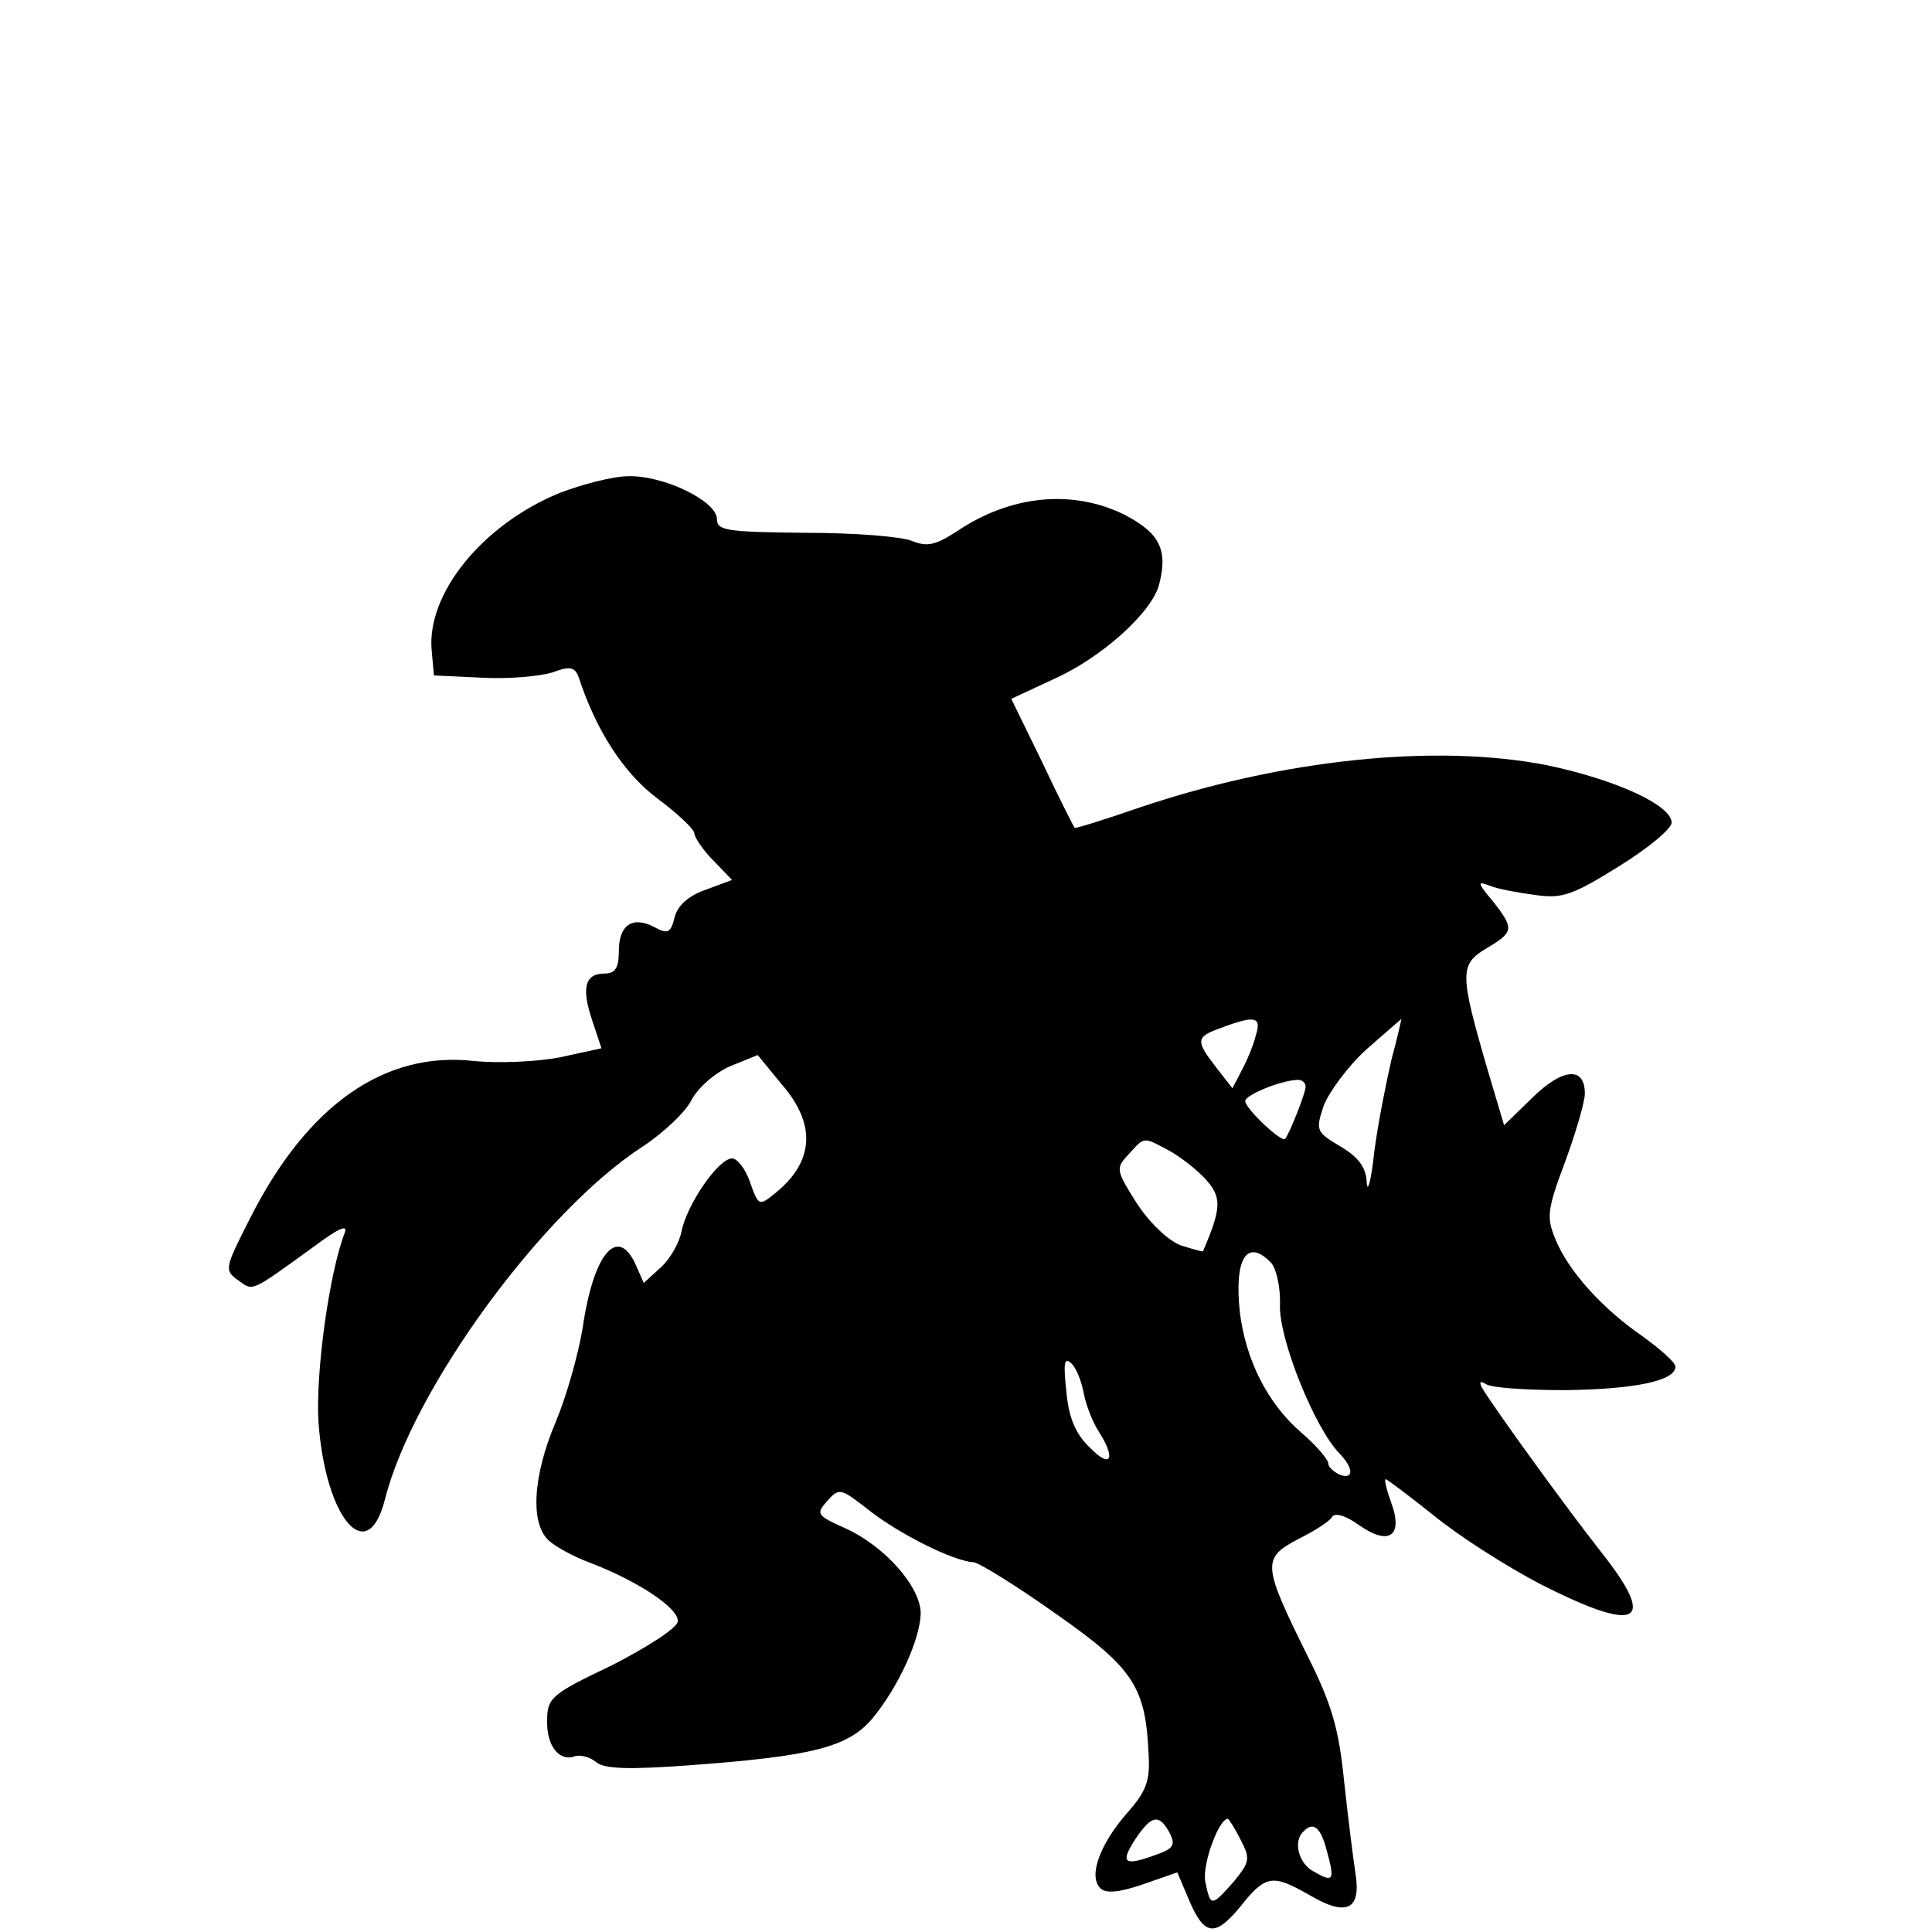
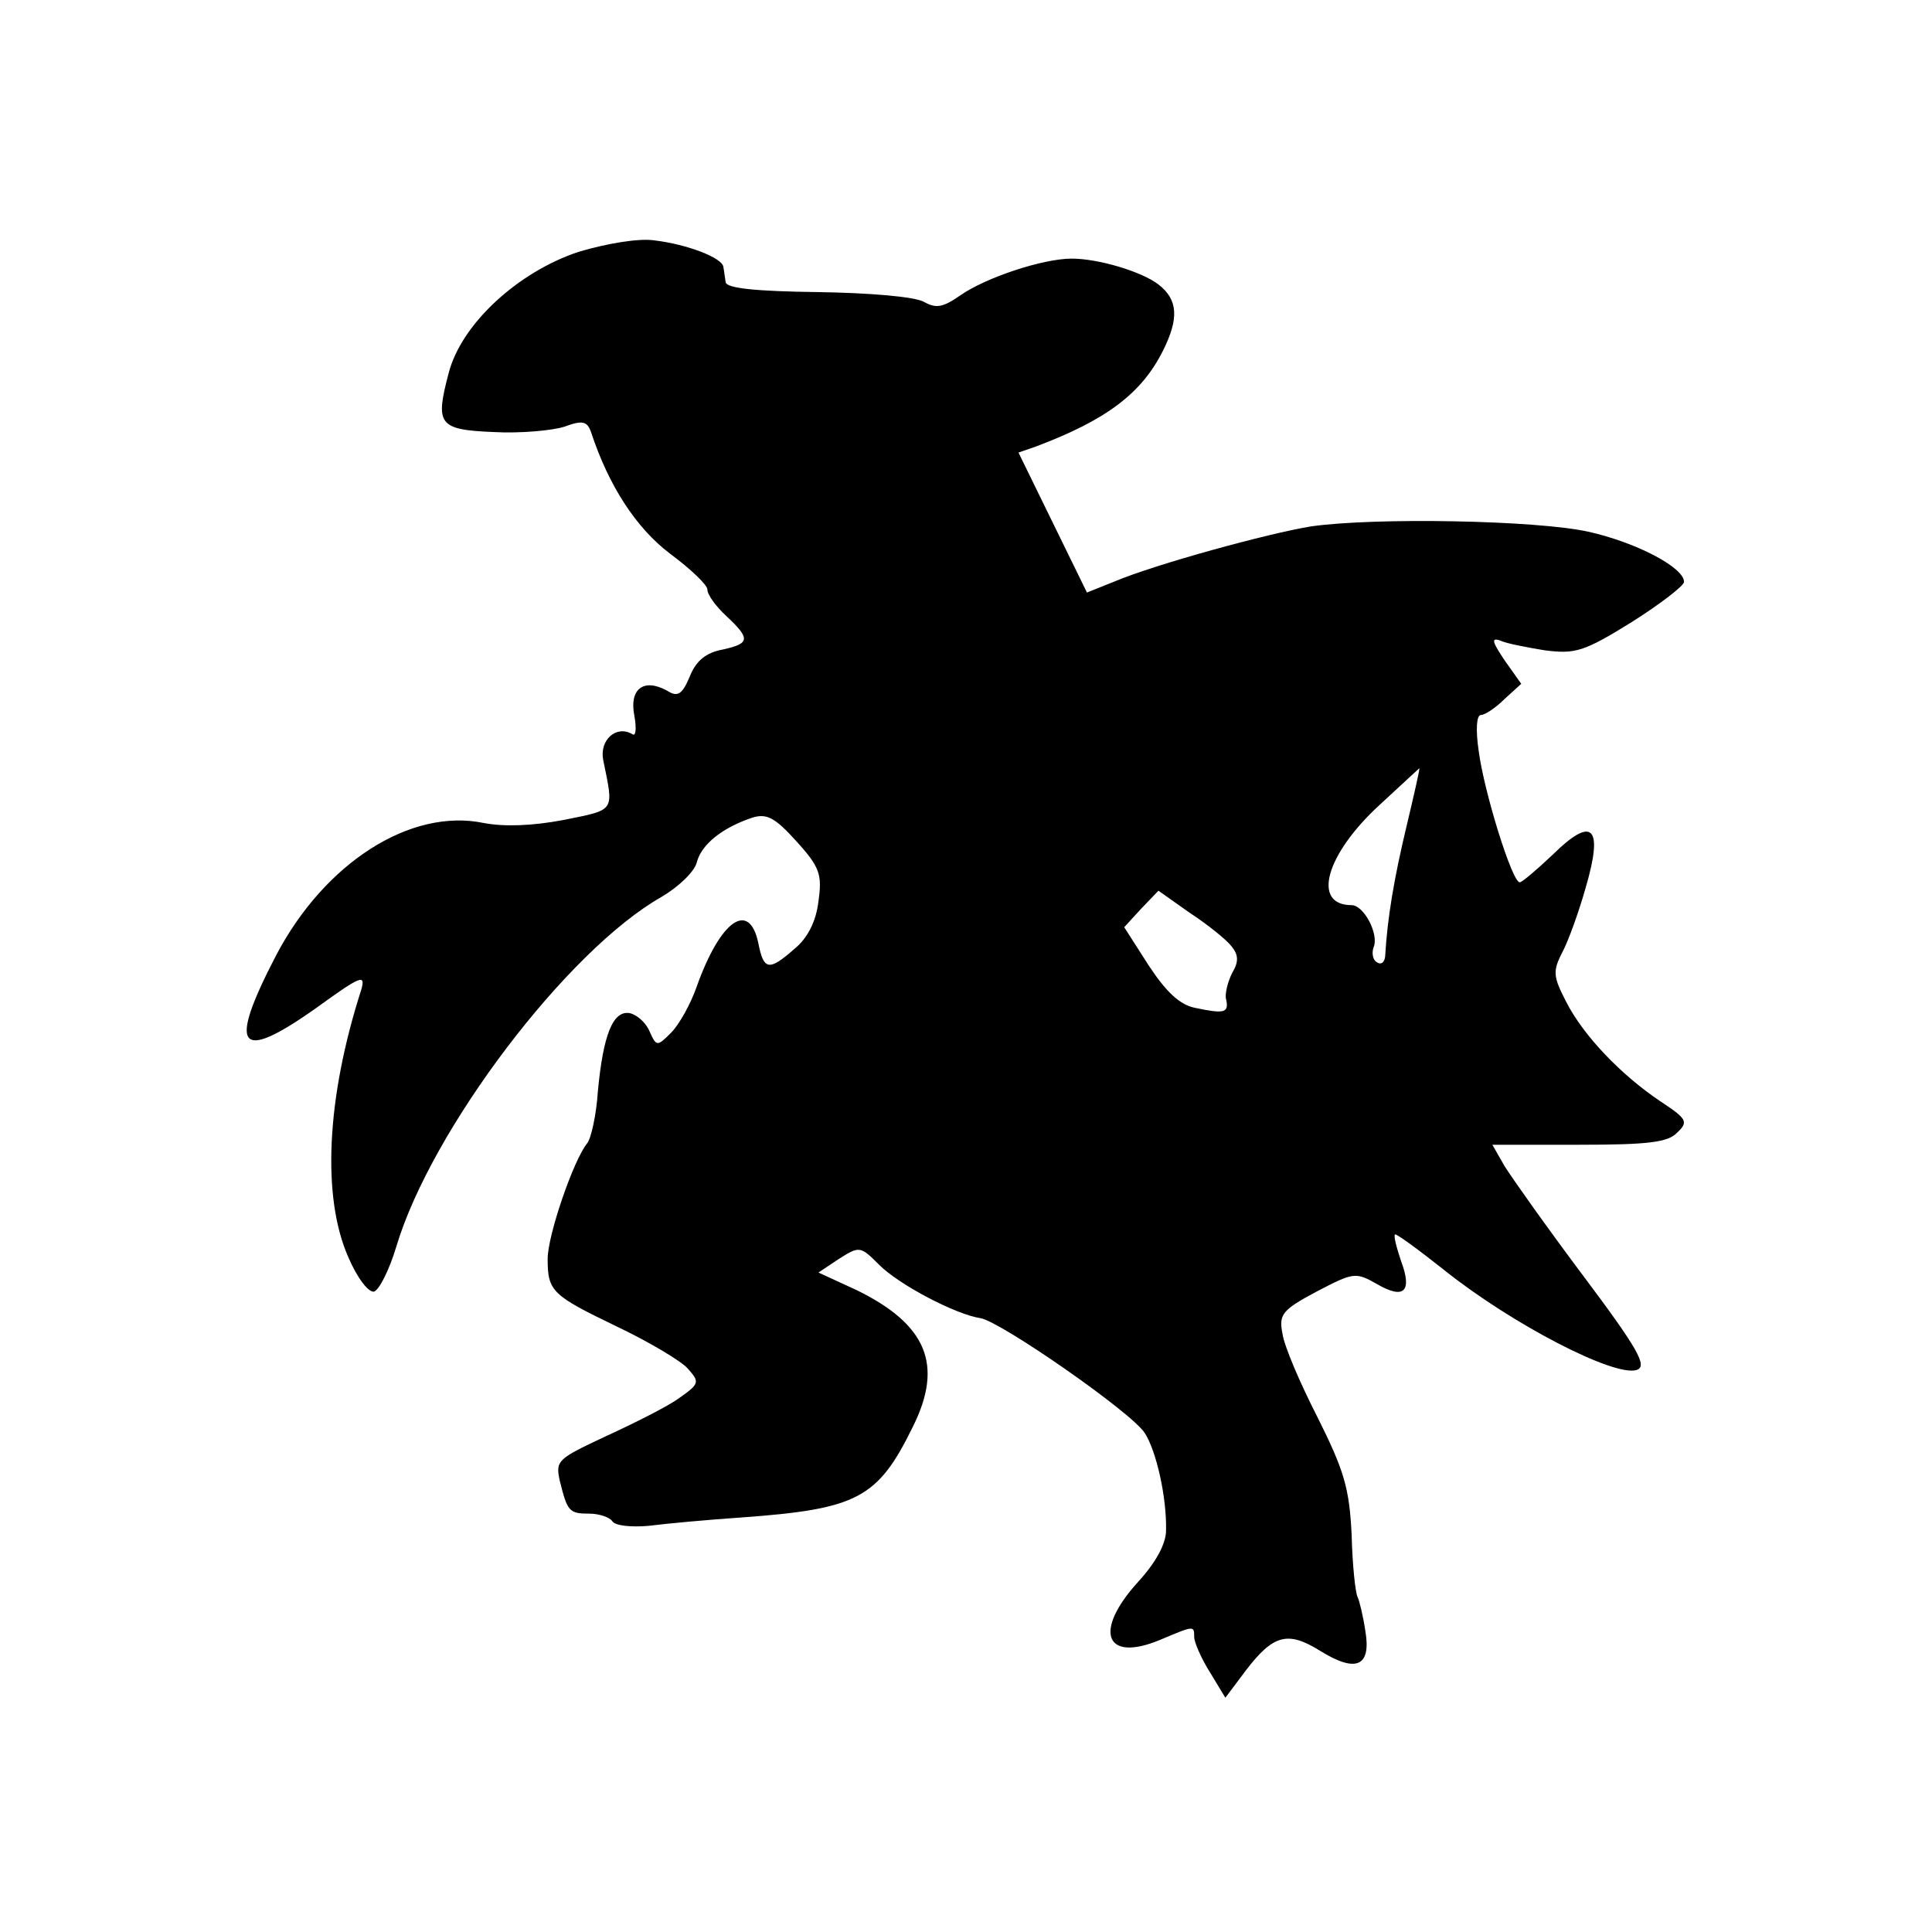
- <svg xmlns="http://www.w3.org/2000/svg" version="1.0" width="256pt" height="256pt" viewBox="0 0 256 256" preserveAspectRatio="xMidYMid meet">
-   <g transform="translate(0,256) scale(0.1,-0.1)" fill="#000000" stroke="none">
-     <path d="M742 1907 c-103 -42 -177 -134 -170 -209 l3 -33 64 -3 c35 -2 77 2 93 7 24 9 30 7 35 -7 23 -70 59 -126 104 -160 27 -20 49 -41 49 -46 0 -5 11 -22 25 -36 l25 -26 -35 -13 c-23 -8 -37 -21 -41 -36 -5 -21 -9 -23 -26 -14 -29 16 -48 4 -48 -31 0 -23 -5 -30 -19 -30 -26 0 -31 -19 -16 -63 l12 -36 -55 -12 c-31 -6 -81 -8 -113 -5 -119 14 -222 -58 -298 -209 -33 -65 -34 -68 -16 -81 21 -15 15 -18 102 45 31 23 44 29 40 18 -21 -54 -39 -187 -35 -251 9 -128 65 -194 88 -103 37 147 210 383 342 468 27 18 56 45 64 61 9 17 31 36 51 45 l37 15 32 -39 c46 -53 43 -103 -10 -145 -20 -16 -21 -16 -32 15 -6 18 -17 32 -24 32 -18 0 -60 -61 -67 -97 -3 -15 -15 -36 -27 -47 l-23 -21 -11 25 c-24 52 -56 13 -70 -85 -6 -36 -22 -92 -36 -125 -30 -71 -34 -135 -8 -157 9 -8 33 -21 52 -28 66 -25 121 -62 118 -79 -2 -9 -41 -34 -88 -58 -80 -38 -85 -43 -85 -73 -1 -33 16 -55 37 -47 7 2 20 -1 28 -8 11 -9 43 -10 125 -4 162 12 209 24 241 62 34 41 63 104 64 139 0 35 -47 89 -100 113 -38 17 -39 19 -24 36 16 18 18 17 54 -11 40 -32 114 -69 140 -70 8 -1 58 -32 110 -69 103 -72 118 -97 122 -186 2 -35 -3 -49 -30 -79 -35 -41 -50 -82 -34 -98 7 -7 24 -6 56 5 l46 16 14 -33 c21 -51 35 -54 69 -13 34 43 43 44 92 16 49 -29 69 -20 61 29 -3 20 -10 75 -15 122 -7 69 -16 101 -48 165 -60 121 -61 130 -14 155 22 11 43 24 46 30 4 6 18 2 36 -11 40 -28 59 -14 42 31 -6 17 -9 30 -7 30 2 0 31 -22 65 -49 33 -27 96 -67 140 -90 130 -66 156 -53 81 42 -45 57 -137 184 -157 216 -6 10 -4 12 4 7 7 -5 54 -8 104 -8 91 1 147 12 147 31 0 6 -20 23 -43 40 -54 37 -99 87 -116 129 -12 29 -11 39 13 103 14 38 26 79 26 90 0 36 -29 34 -69 -5 l-38 -37 -22 74 c-37 127 -37 139 -2 160 37 22 38 26 9 63 -21 25 -21 27 -3 20 10 -4 37 -9 60 -12 35 -5 49 0 110 38 39 24 70 50 70 58 0 23 -74 57 -165 76 -147 29 -350 8 -540 -56 -46 -16 -85 -28 -86 -27 -1 1 -21 40 -43 87 l-41 84 58 27 c62 28 129 88 138 125 12 46 0 68 -46 92 -69 34 -151 26 -222 -22 -28 -18 -39 -21 -59 -13 -13 6 -77 11 -141 11 -105 1 -118 3 -118 18 0 24 -70 58 -117 57 -21 0 -62 -11 -91 -22z m922 -719 c-3 -13 -12 -34 -19 -47 l-12 -23 -21 27 c-28 36 -28 41 6 53 45 17 54 15 46 -10z m180 -31 c-7 -30 -18 -85 -23 -123 -4 -38 -9 -56 -10 -41 -1 20 -10 33 -35 48 -32 19 -33 21 -22 54 7 18 32 52 56 74 25 22 46 40 47 41 0 0 -5 -24 -13 -53z m-114 -37 c0 -8 -20 -59 -27 -69 -4 -6 -53 40 -53 50 0 8 46 27 68 28 6 1 12 -3 12 -9z m-182 -84 c15 -8 37 -25 49 -38 22 -24 22 -38 -3 -96 0 -1 -14 3 -30 8 -17 7 -41 30 -58 56 -27 43 -28 46 -11 64 22 24 19 24 53 6z m136 -149 c7 -7 13 -33 12 -57 -1 -46 47 -164 79 -196 19 -20 19 -35 0 -28 -8 4 -15 10 -15 15 0 5 -16 24 -36 41 -45 39 -73 96 -81 158 -8 72 9 100 41 67z m-248 -173 c3 -16 12 -39 20 -51 23 -36 16 -50 -12 -21 -19 18 -28 40 -31 74 -4 37 -3 46 6 38 7 -6 14 -24 17 -40z m114 -583 c8 -16 5 -21 -22 -30 -39 -14 -44 -9 -23 23 21 31 31 33 45 7z m94 -9 c13 -25 12 -29 -9 -55 -30 -34 -31 -34 -38 0 -4 23 18 83 30 83 1 0 9 -12 17 -28z m114 -14 c11 -40 9 -43 -17 -28 -20 10 -28 40 -14 53 13 14 23 6 31 -25z" />
+ <svg xmlns="http://www.w3.org/2000/svg" version="1.0" width="254pt" height="254pt" viewBox="0 0 254 254" preserveAspectRatio="xMidYMid meet">
+   <g transform="translate(0,254) scale(0.1,-0.1)" fill="#000000" stroke="none">
+     <path d="M761 2209 c-79 -26 -154 -94 -171 -159 -18 -68 -14 -75 59 -78 35 -2 77 2 93 7 24 9 30 7 35 -7 23 -70 59 -126 104 -160 27 -20 49 -41 49 -47 0 -7 11 -22 25 -35 32 -30 31 -36 -5 -44 -22 -4 -35 -15 -43 -35 -10 -24 -16 -28 -30 -19 -31 17 -50 2 -43 -33 3 -17 2 -28 -3 -24 -21 12 -43 -8 -38 -34 14 -69 17 -65 -52 -79 -42 -8 -79 -9 -105 -4 -96 20 -209 -52 -273 -174 -64 -123 -50 -142 53 -69 58 42 65 45 59 24 -46 -143 -52 -273 -17 -352 12 -28 27 -47 34 -45 7 3 20 29 29 59 46 154 225 390 349 460 22 13 43 33 46 45 6 24 34 46 73 59 19 6 30 0 58 -31 31 -34 34 -44 29 -79 -3 -26 -14 -48 -31 -62 -34 -30 -41 -29 -48 7 -12 57 -50 30 -81 -57 -8 -23 -23 -50 -34 -61 -18 -18 -19 -18 -28 2 -5 12 -17 22 -26 24 -22 4 -35 -28 -42 -103 -2 -31 -9 -62 -14 -68 -18 -22 -52 -121 -52 -152 0 -43 6 -48 91 -89 42 -20 84 -45 93 -55 16 -18 16 -20 -11 -39 -15 -11 -59 -33 -96 -50 -64 -30 -67 -32 -61 -59 10 -40 12 -43 39 -43 13 0 27 -5 30 -10 4 -6 25 -8 48 -6 23 3 78 8 122 11 152 11 179 25 225 119 41 82 18 135 -74 180 l-50 23 27 18 c27 17 28 17 53 -8 26 -26 100 -65 133 -70 26 -4 199 -124 216 -151 15 -23 29 -84 28 -128 0 -18 -14 -43 -37 -68 -59 -65 -43 -106 29 -76 45 19 45 19 45 4 0 -7 9 -28 21 -47 l20 -33 27 36 c36 47 55 52 97 26 48 -30 68 -21 60 26 -3 20 -8 40 -10 44 -3 5 -7 42 -8 82 -3 62 -10 85 -45 155 -23 45 -44 94 -46 110 -5 25 0 31 45 55 48 25 51 26 79 10 36 -21 47 -10 32 30 -6 18 -10 33 -8 35 1 2 31 -20 65 -47 89 -71 224 -141 253 -131 14 5 2 27 -70 123 -48 64 -94 129 -104 145 l-16 28 114 0 c90 0 117 3 129 16 15 14 13 18 -22 41 -52 35 -101 86 -124 131 -17 33 -18 40 -5 65 8 15 22 54 31 86 23 79 9 94 -43 43 -21 -20 -41 -37 -44 -37 -10 0 -47 119 -54 173 -4 27 -3 47 3 47 5 0 19 9 31 21 l22 20 -22 31 c-16 24 -18 30 -6 26 8 -4 35 -9 59 -13 40 -5 51 -2 114 37 38 24 69 48 69 53 0 19 -63 52 -126 66 -68 15 -279 19 -364 7 -56 -9 -206 -50 -260 -73 l-35 -14 -45 92 -45 92 23 8 c93 35 139 70 167 126 21 42 20 67 -6 87 -22 17 -79 34 -114 34 -38 0 -113 -25 -146 -48 -23 -16 -32 -18 -48 -9 -12 7 -72 12 -140 13 -81 1 -120 5 -121 13 -1 6 -2 15 -3 20 -1 12 -48 30 -91 35 -20 3 -62 -4 -99 -15z m1088 -756 c-16 -67 -25 -119 -28 -171 -1 -7 -5 -11 -11 -7 -5 3 -7 12 -4 20 7 17 -13 55 -29 55 -53 0 -34 67 37 132 28 26 52 48 52 48 1 0 -7 -35 -17 -77z m-230 -157 c9 -11 10 -20 1 -35 -6 -12 -10 -28 -8 -35 4 -18 -3 -19 -41 -11 -20 4 -38 21 -61 56 l-32 50 22 24 23 24 41 -29 c23 -15 48 -35 55 -44z" />
  </g>
</svg>
